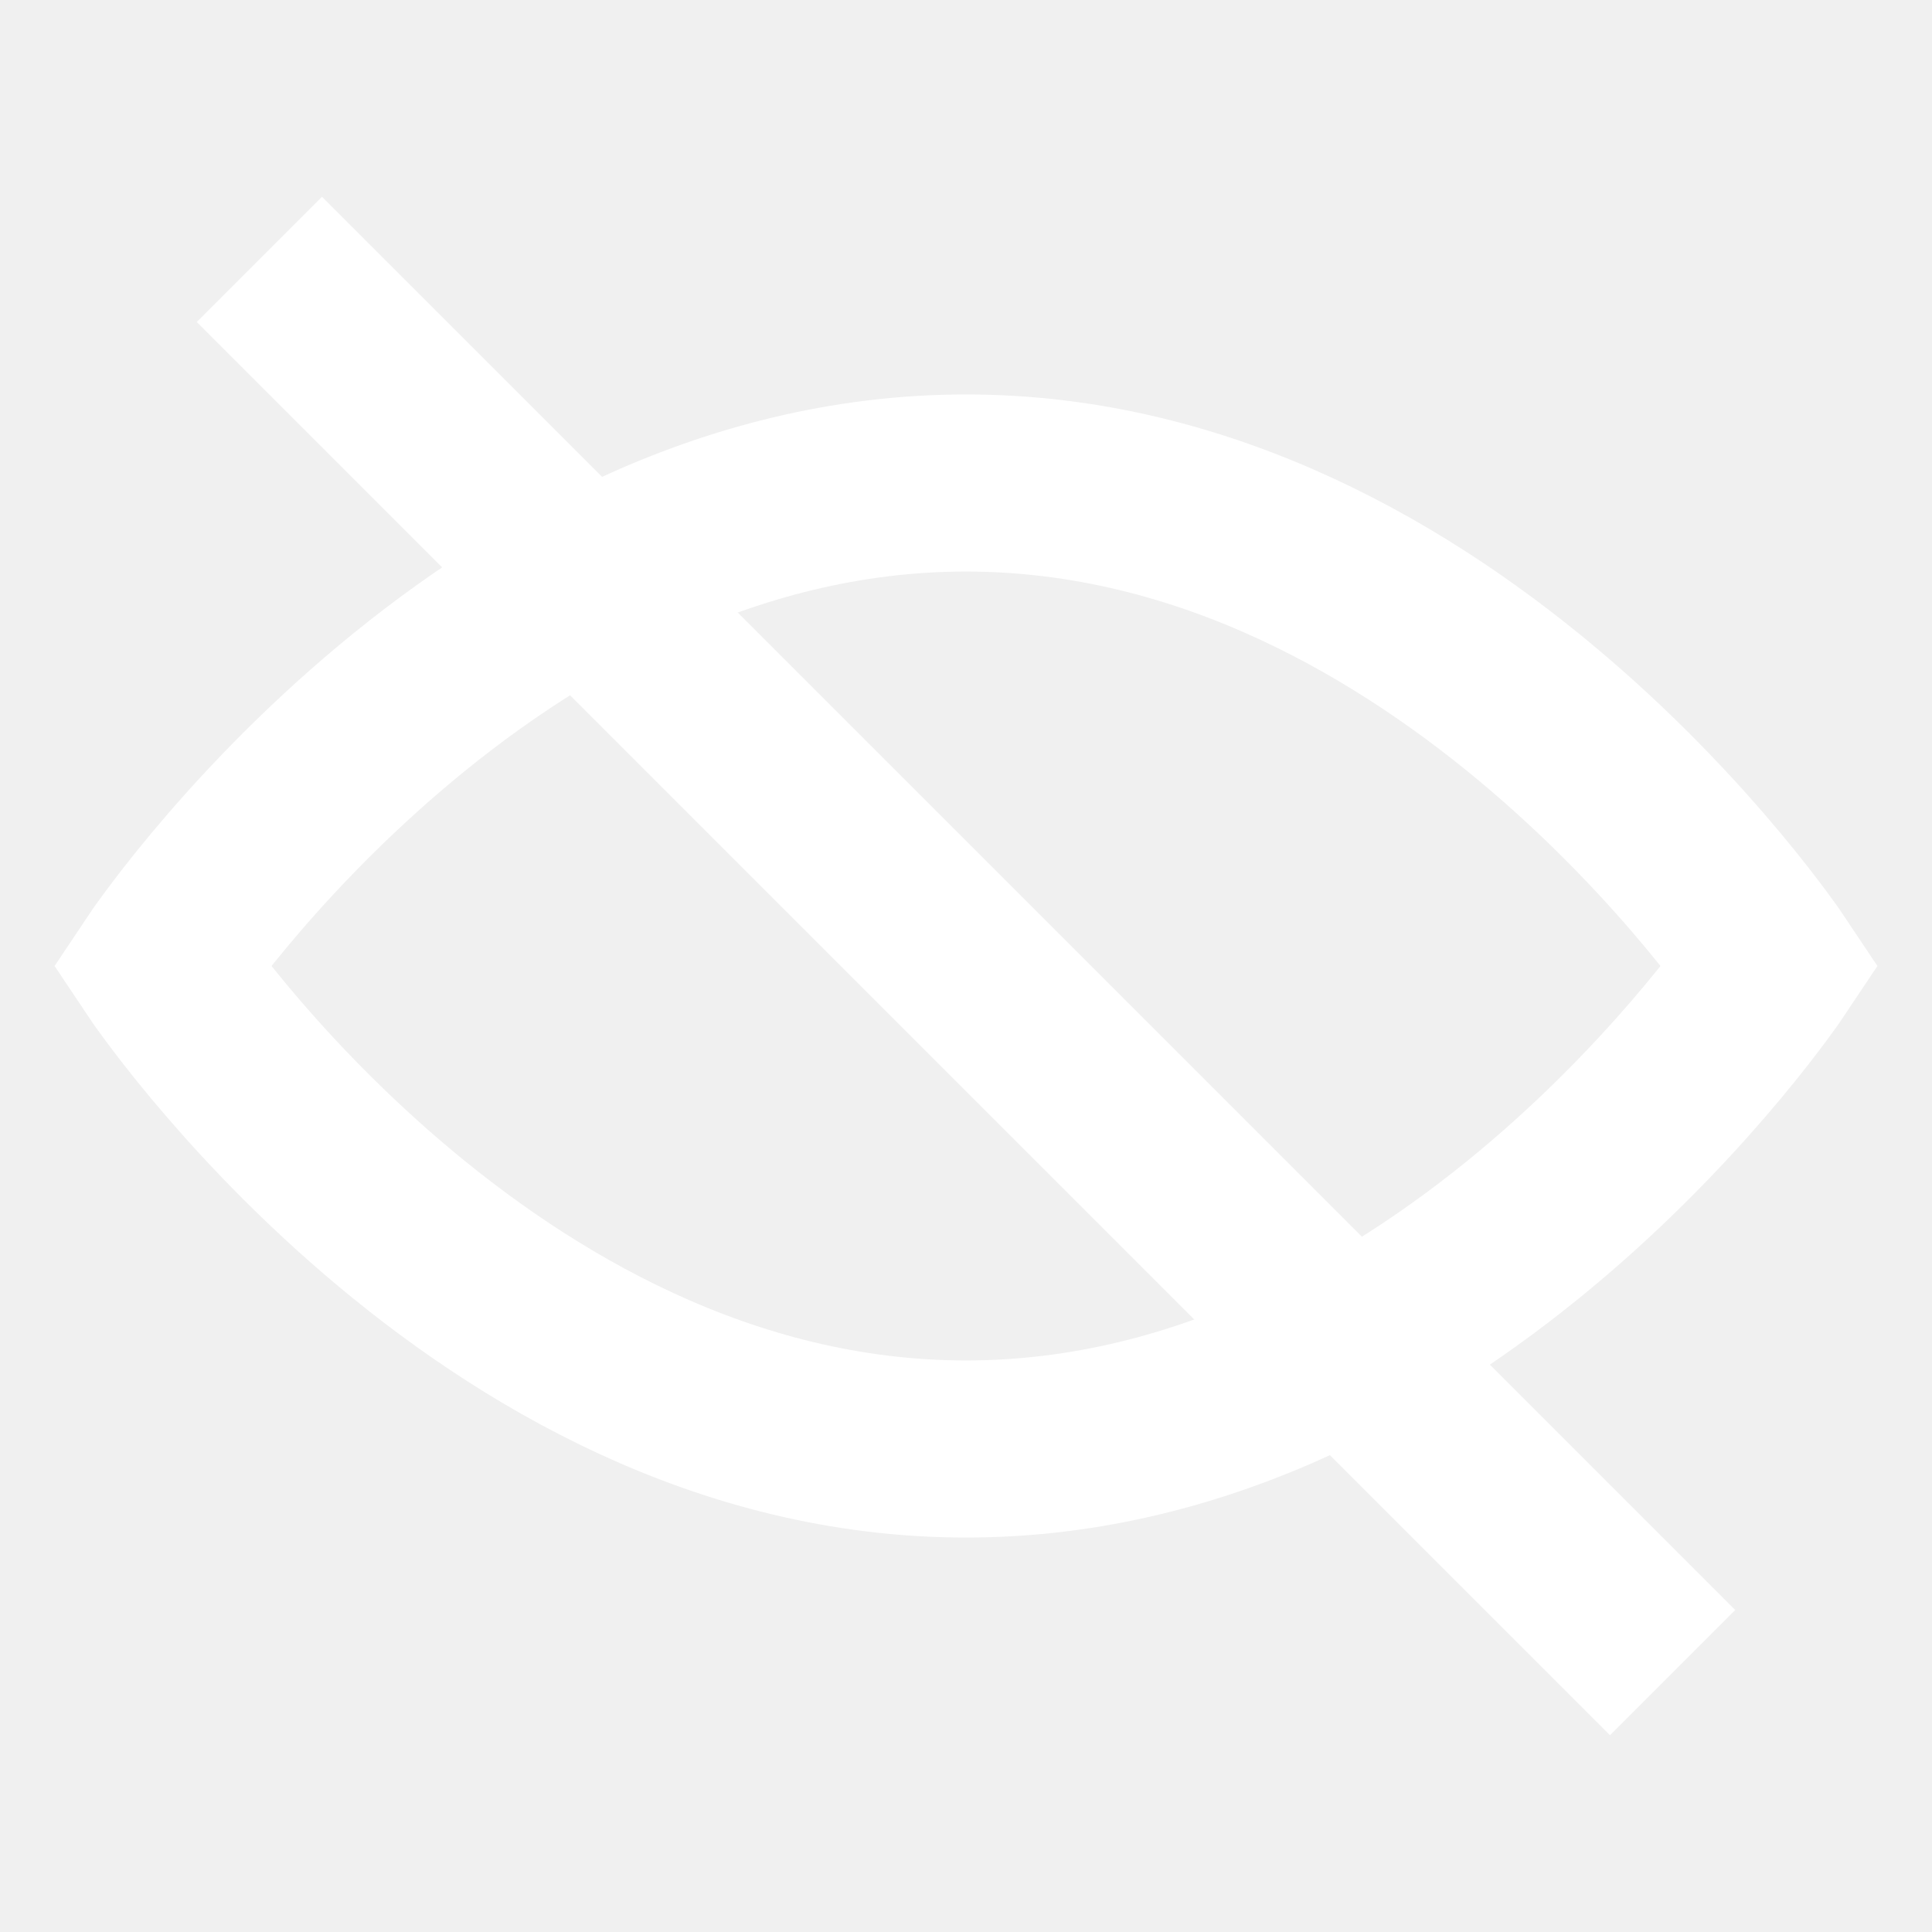
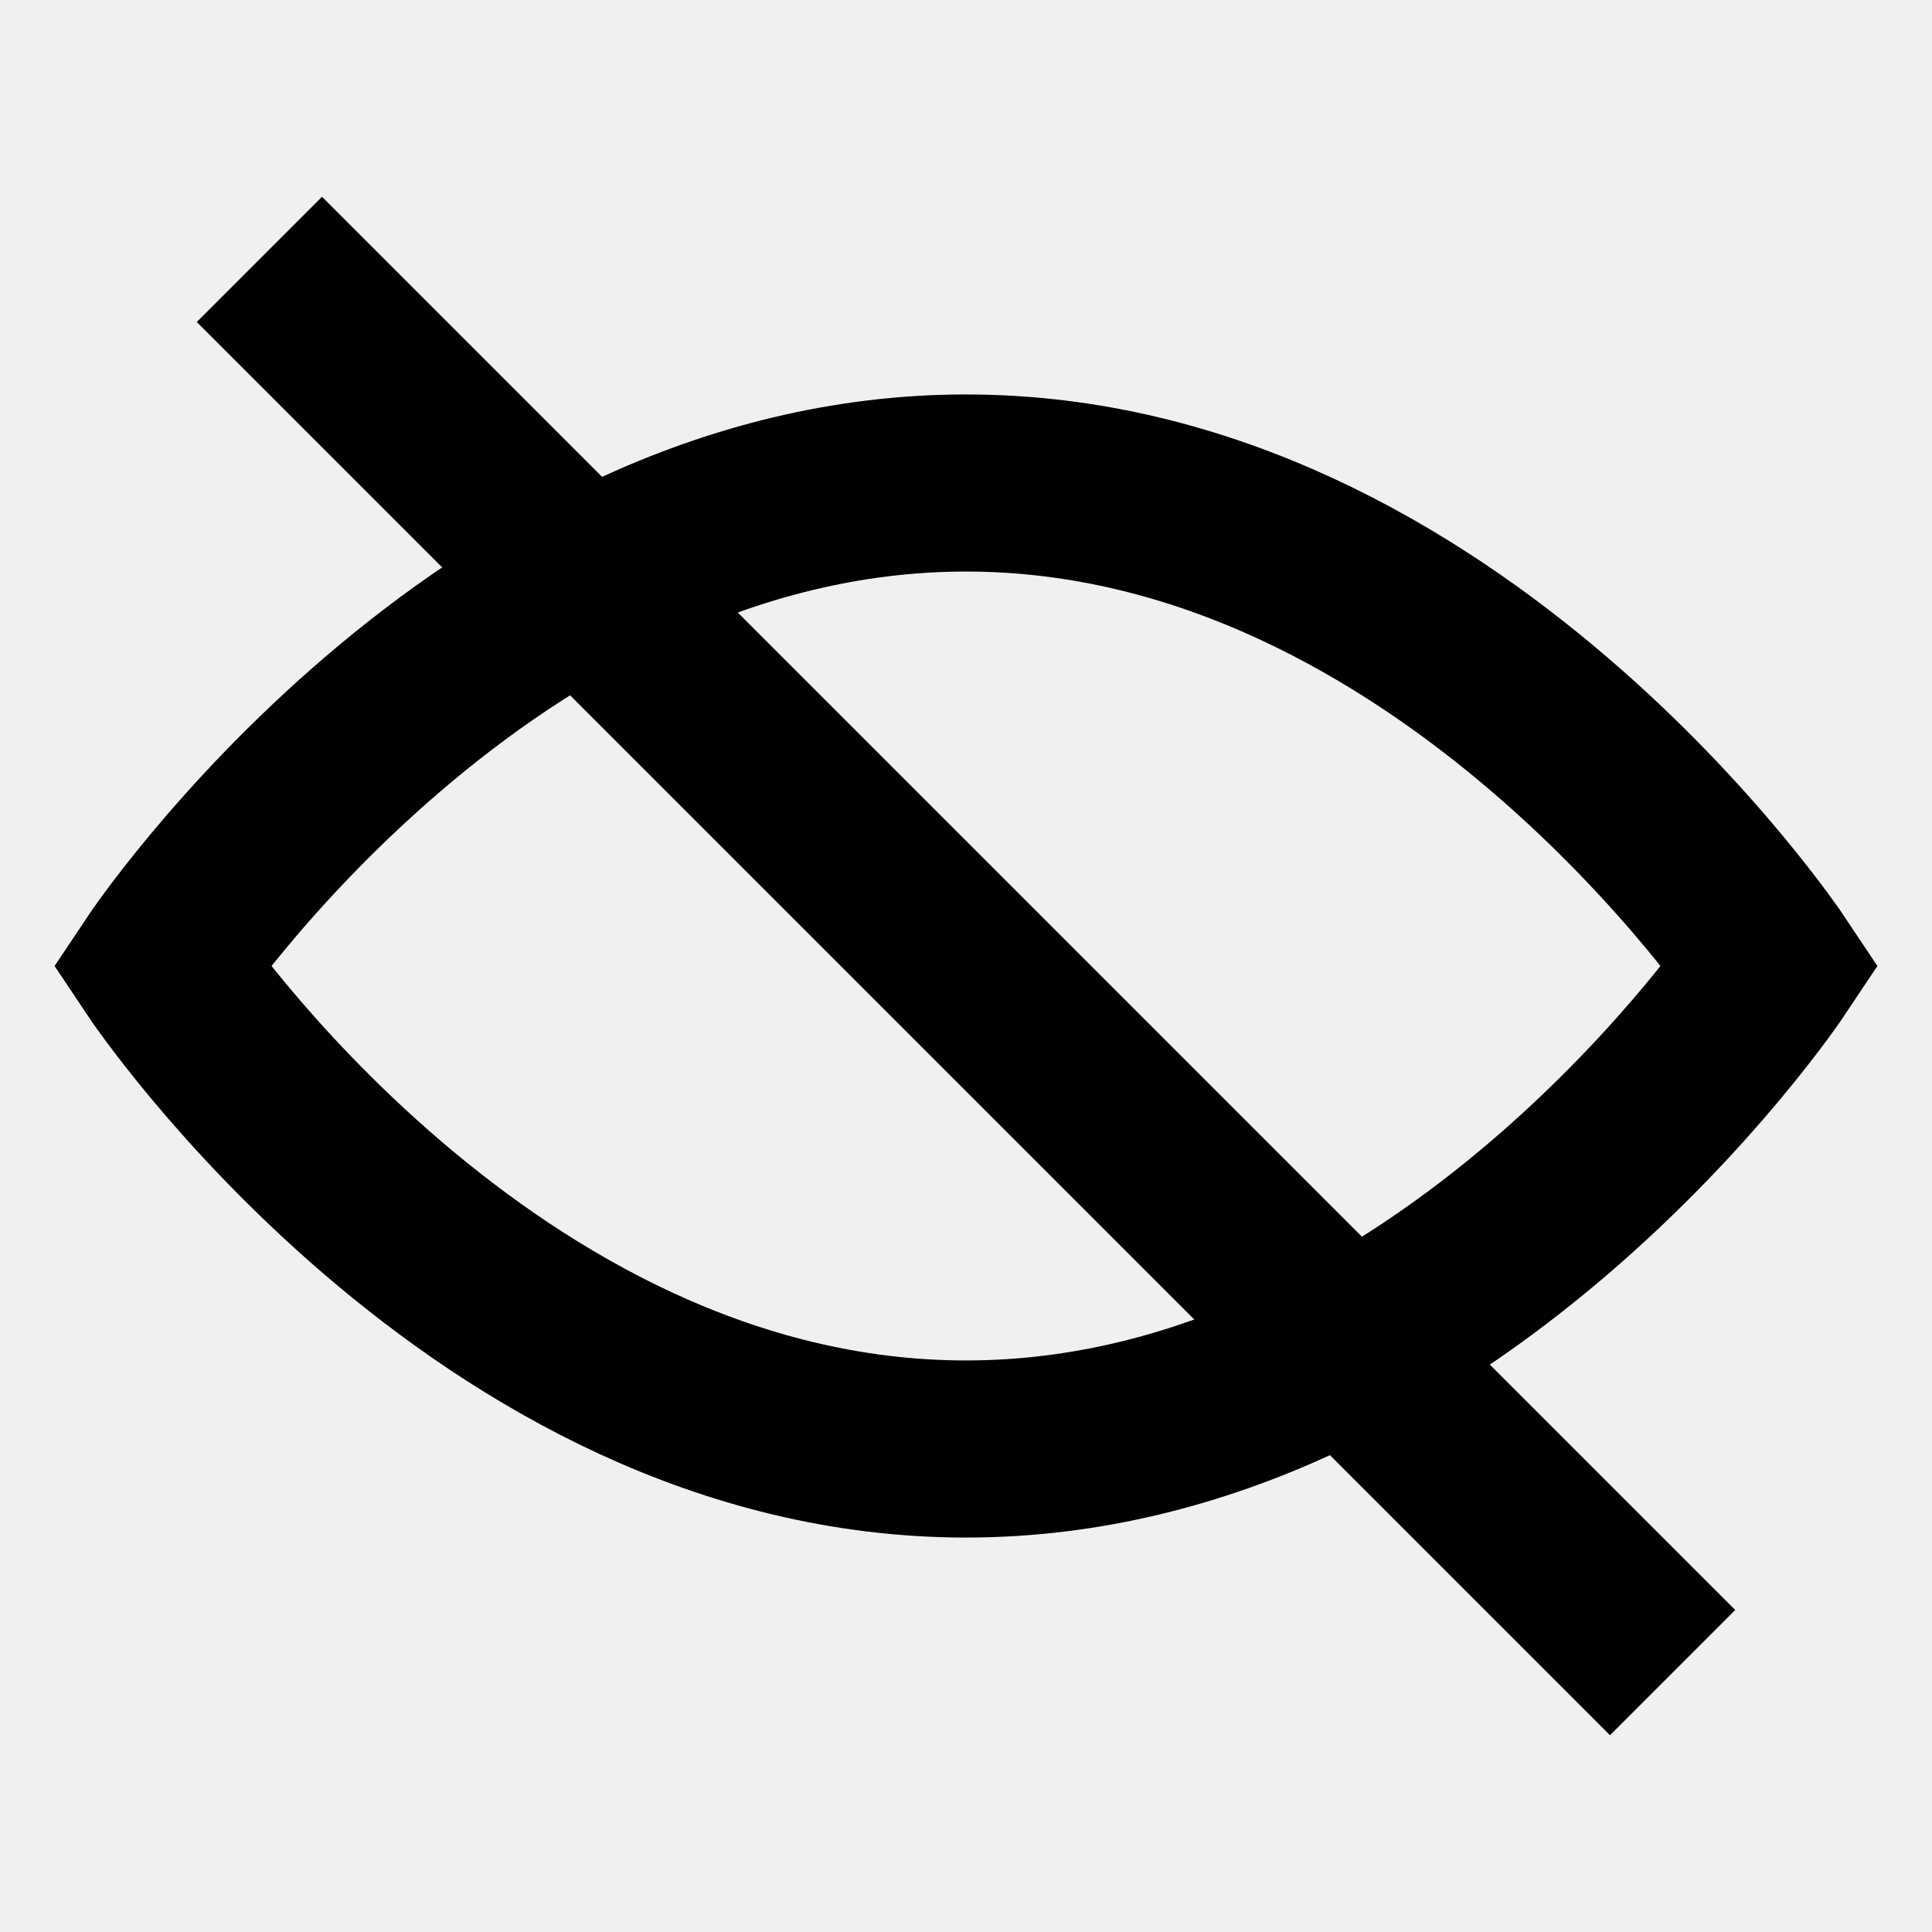
- <svg xmlns="http://www.w3.org/2000/svg" viewBox="0 0 24 24" width="24" height="24" fill="none" stroke="#ffffff" stroke-width="2.2" stroke-linecap="square">
+ <svg xmlns="http://www.w3.org/2000/svg" viewBox="0 0 24 24" width="24" height="24" fill="none" stroke="#000000" stroke-width="2.2" stroke-linecap="square">
  <path d="M2 12s4-6 10-6 10 6 10 6-4 6-10 6S2 12 2 12z" />
  <path d="M4 4l16 16" />
</svg>
